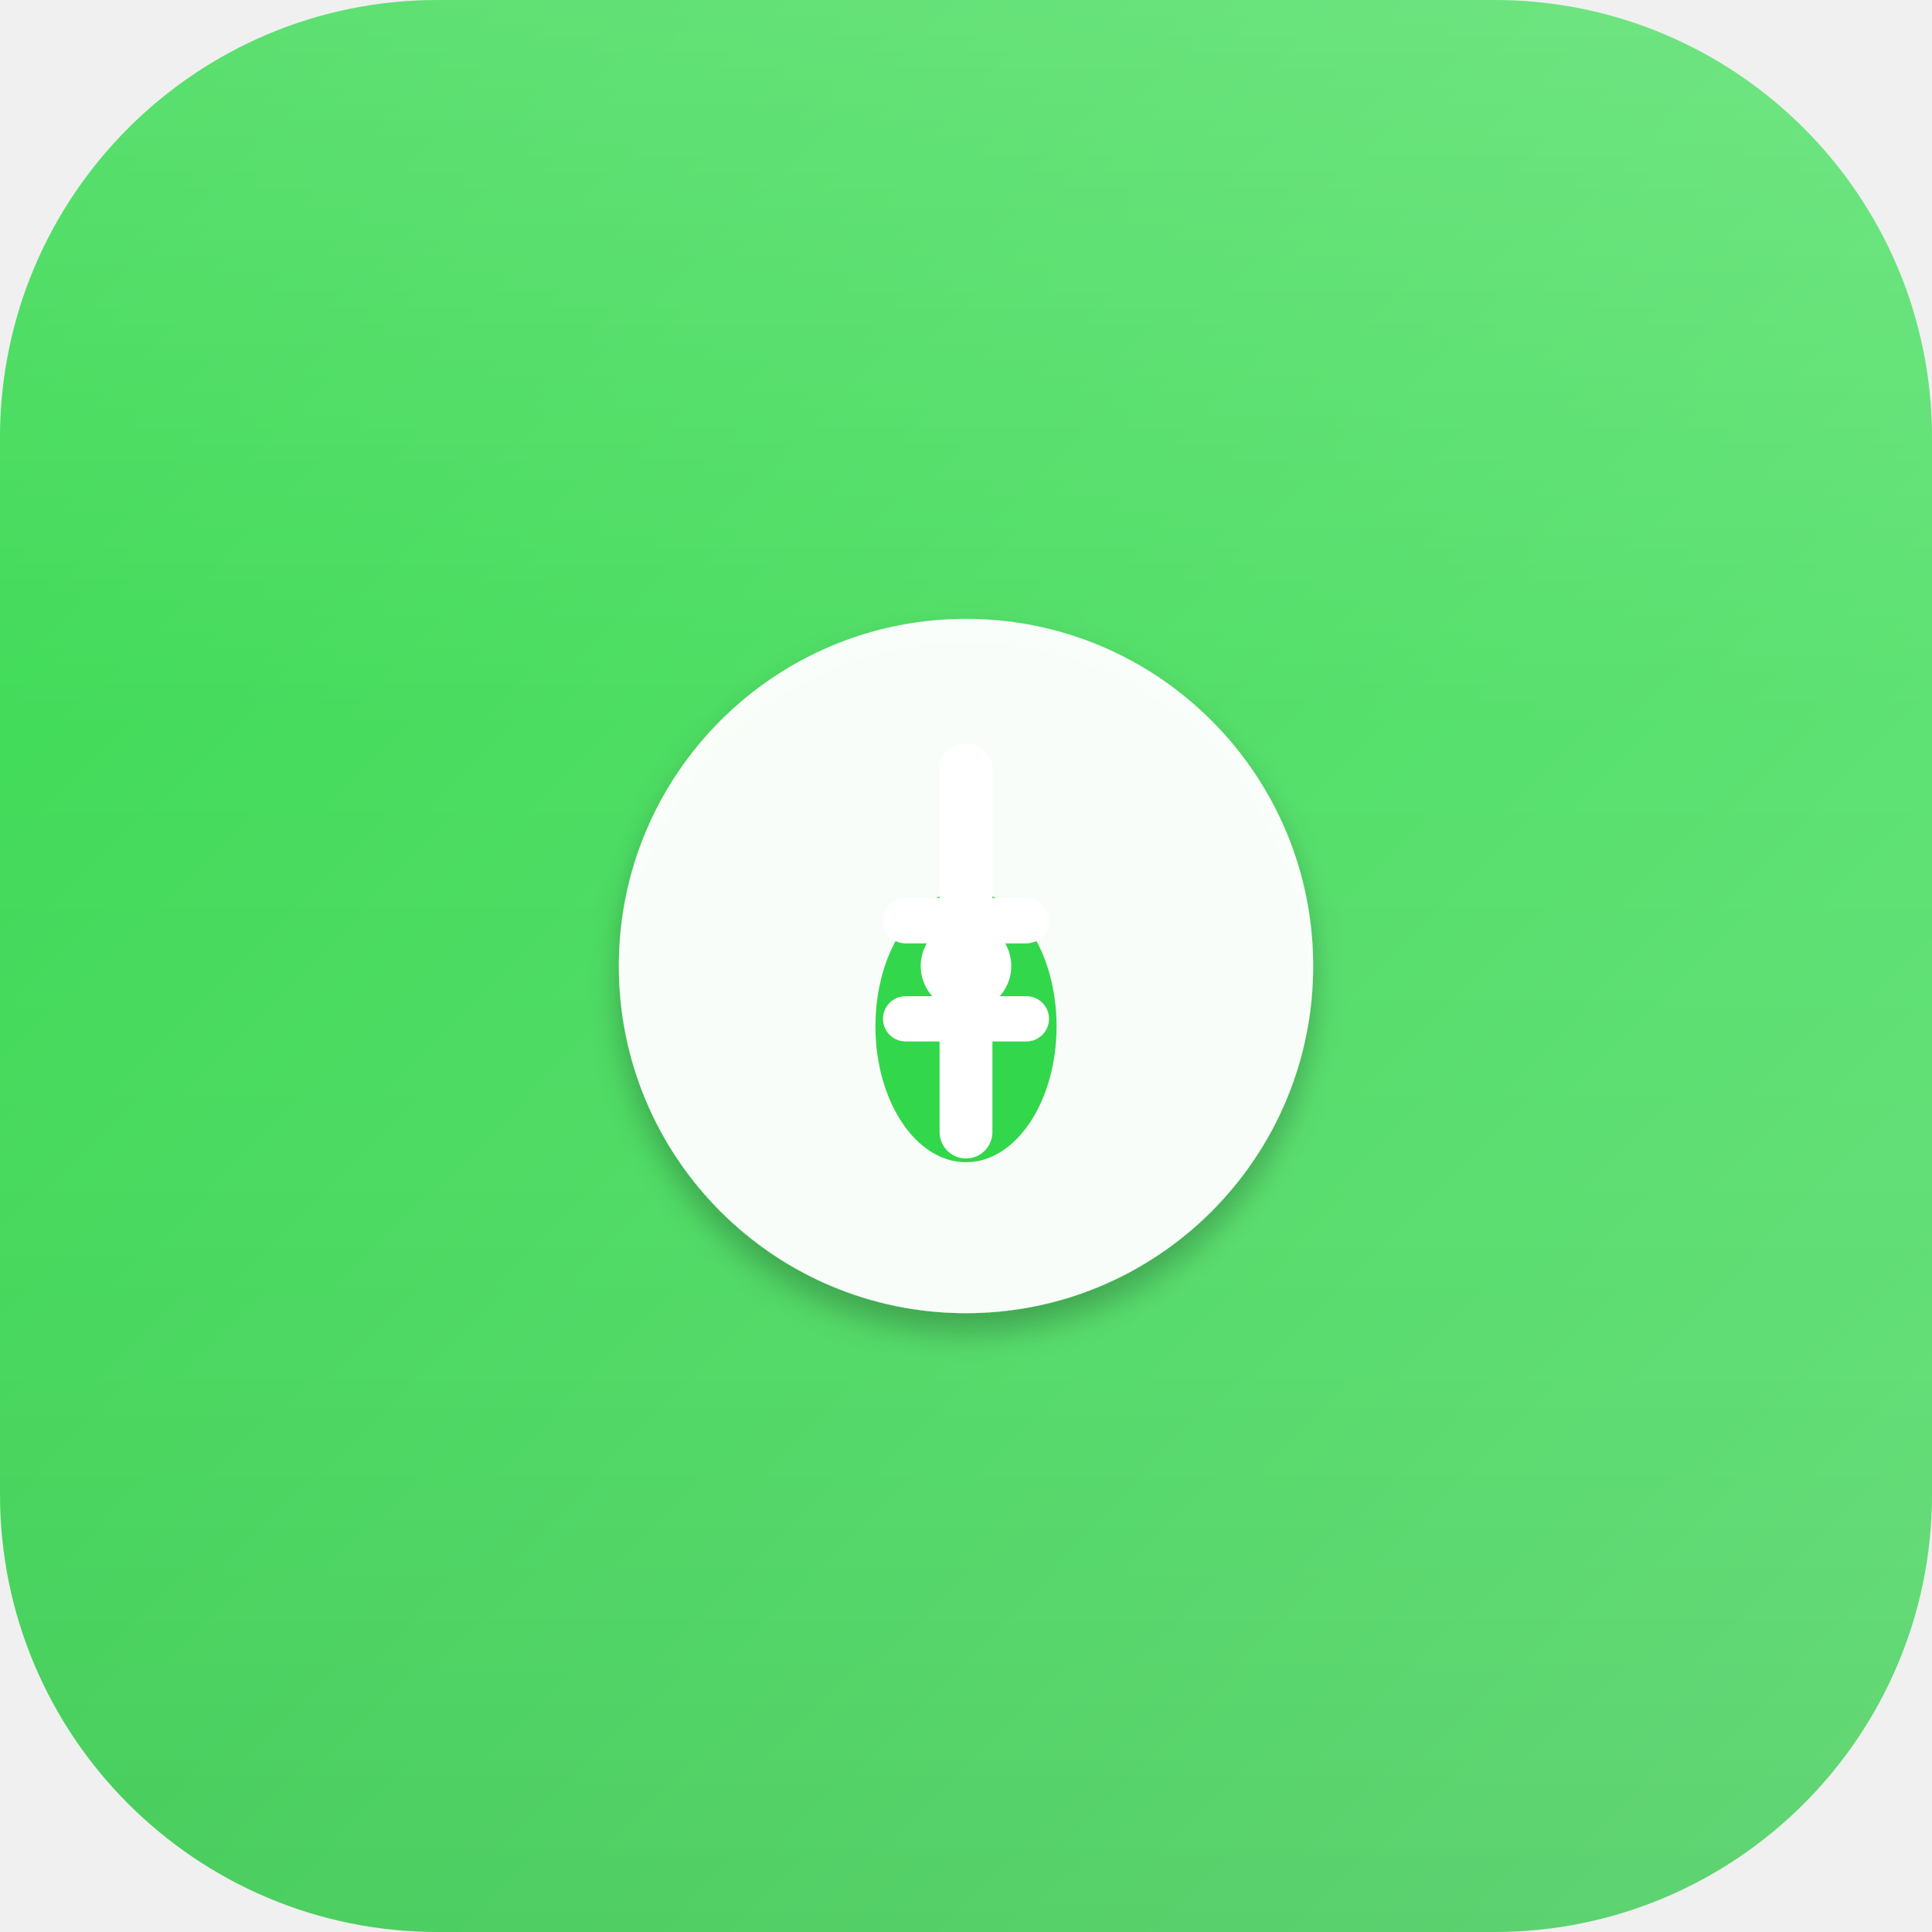
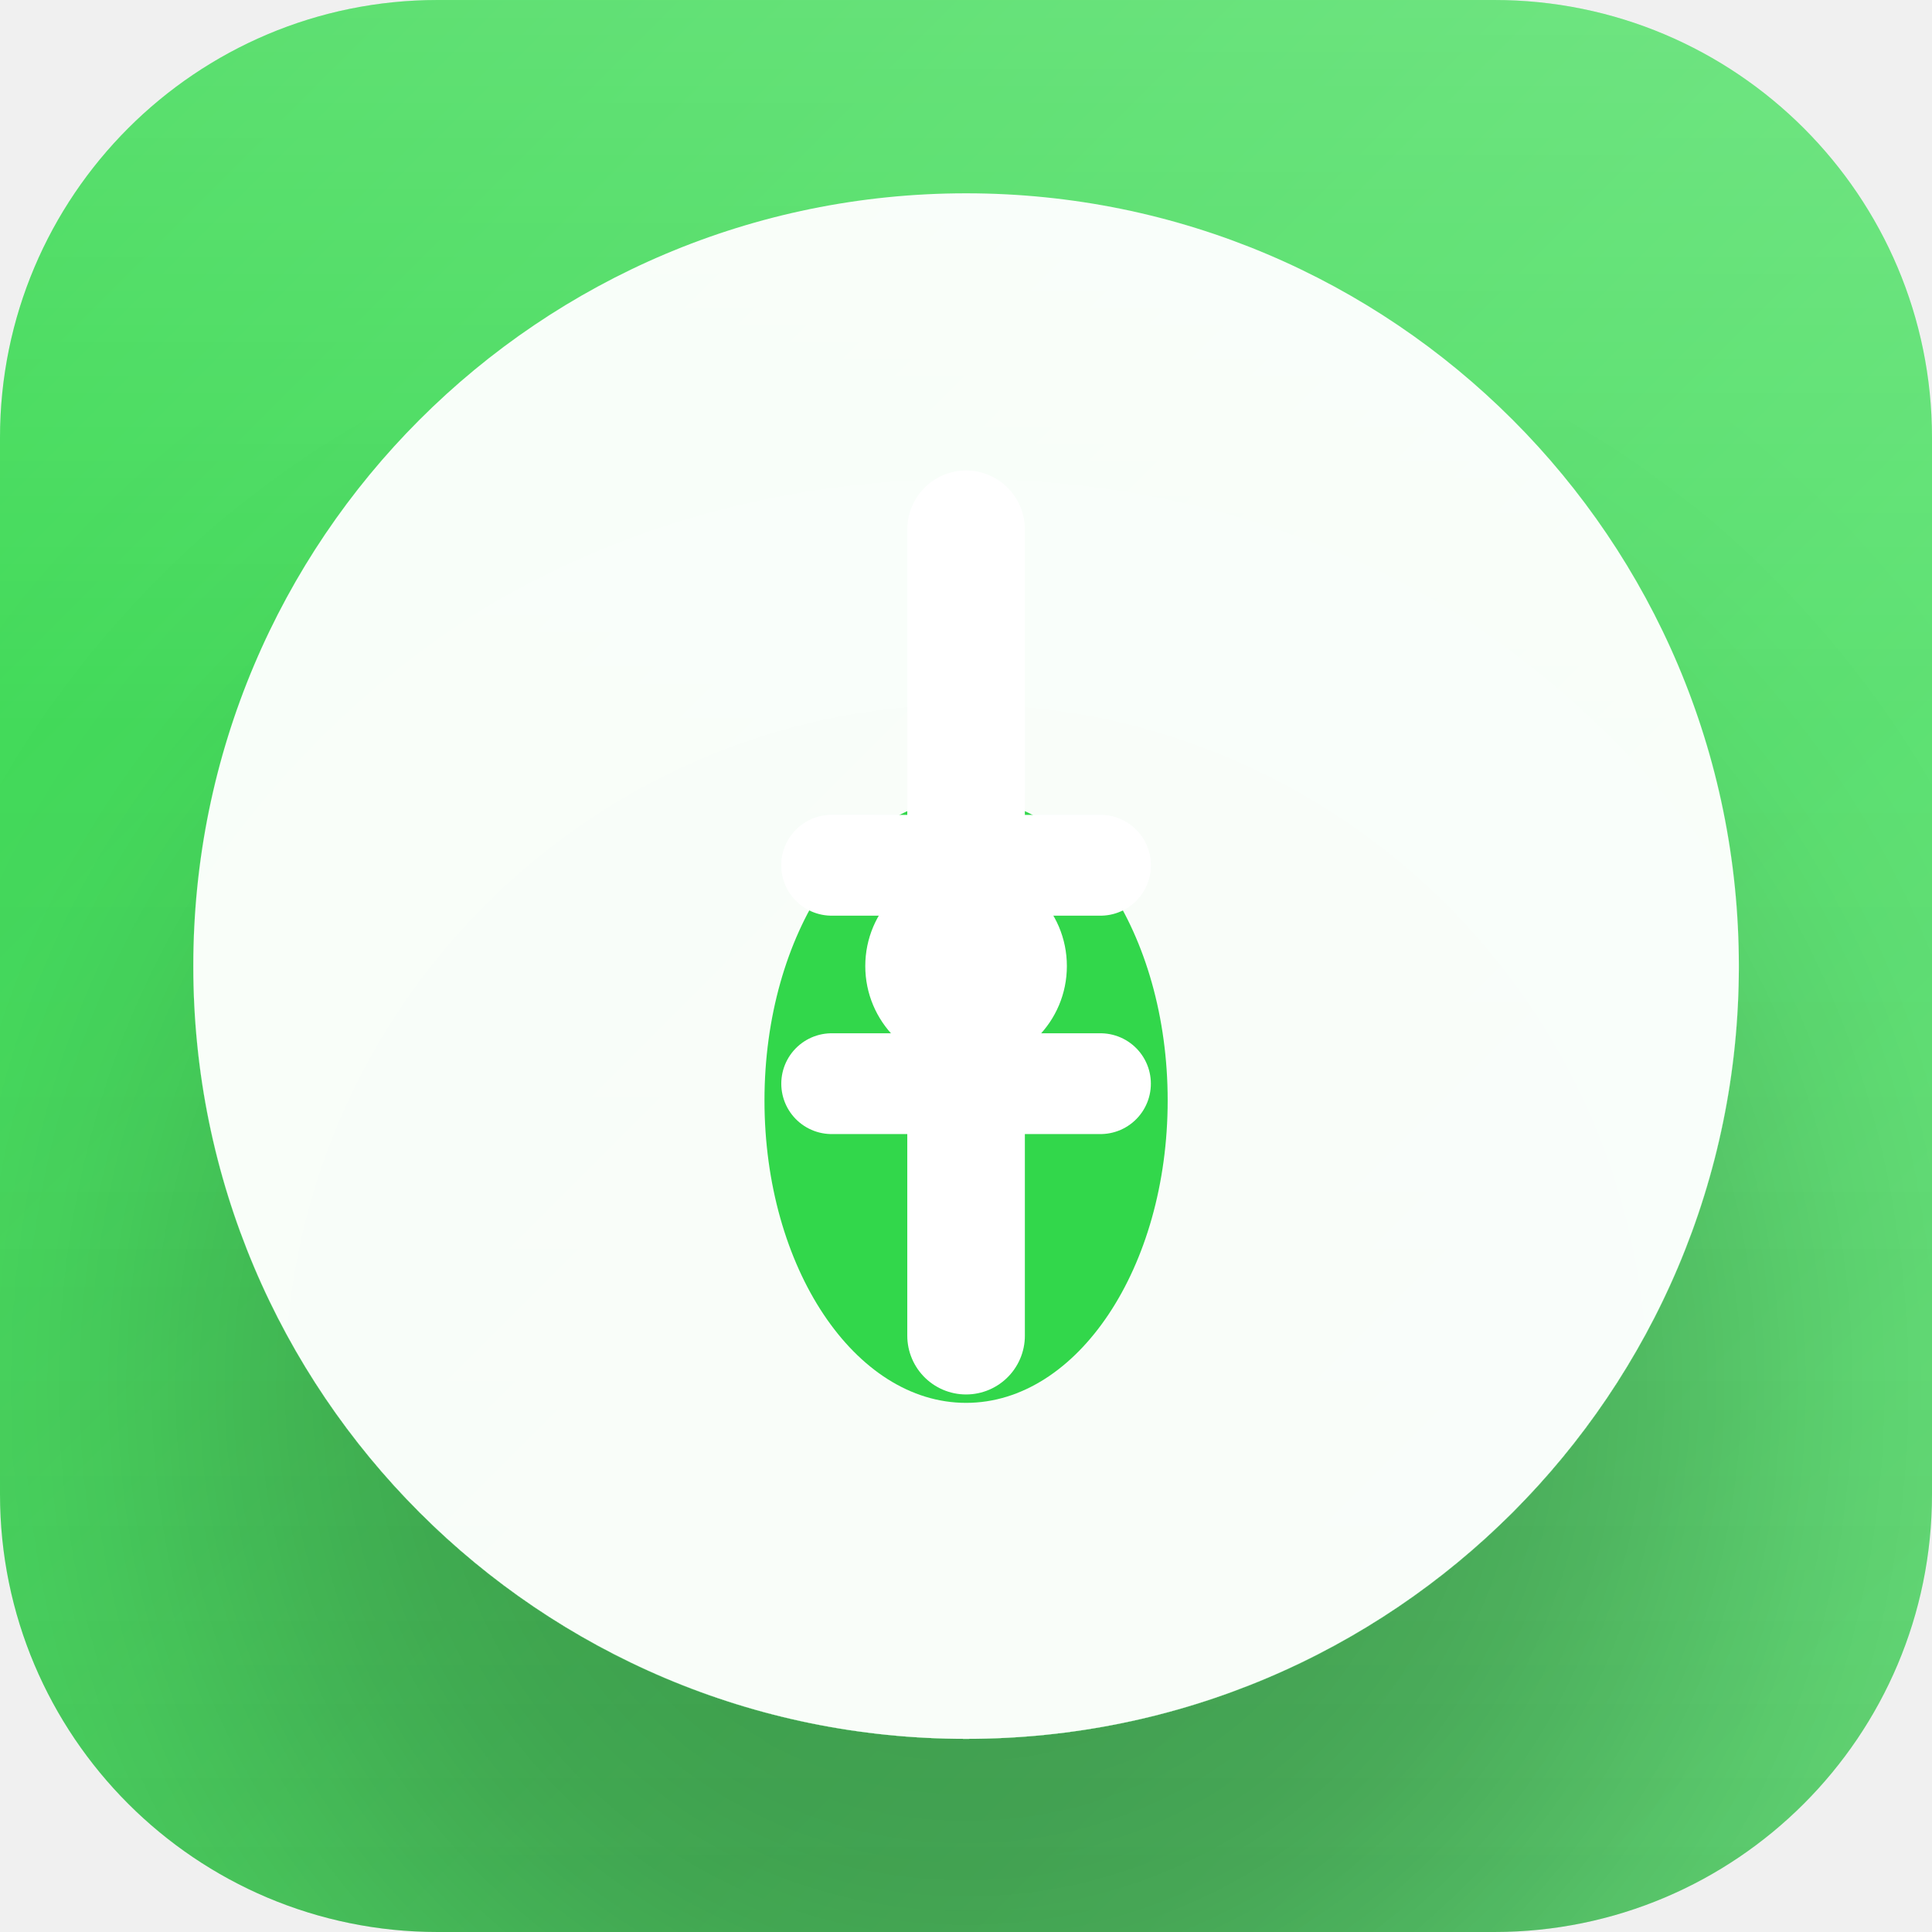
<svg xmlns="http://www.w3.org/2000/svg" viewBox="0 0 512 512" width="512" height="512">
  <defs>
    <linearGradient id="bg" x1="0%" y1="0%" x2="100%" y2="100%">
      <stop offset="0%" stop-color="#32D74B" />
      <stop offset="100%" stop-color="#6AE57E" />
    </linearGradient>
    <clipPath id="r">
      <rect width="512" height="512" rx="116" />
    </clipPath>
    <linearGradient id="sheen" x1="0%" y1="0%" x2="0%" y2="100%">
      <stop offset="0%" stop-color="#ffffff" stop-opacity="0.20" />
      <stop offset="38%" stop-color="#ffffff" stop-opacity="0.03" />
      <stop offset="100%" stop-color="#000000" stop-opacity="0.08" />
    </linearGradient>
    <filter id="shadow" x="-20%" y="-20%" width="140%" height="140%">
      <feDropShadow dx="0" dy="5" stdDeviation="4" flood-color="#000000" flood-opacity="0.25" />
    </filter>
  </defs>
  <g clip-path="url(#r)">
    <rect width="512" height="512" fill="url(#bg)" />
    <rect width="512" height="512" fill="url(#sheen)" />
-     <g filter="url(#shadow)">
-       <g transform="translate(136 136) scale(10)">
-         <circle cx="12" cy="12" r="9.2" fill="#ffffff" fill-opacity="0.96" />
-         <ellipse cx="12" cy="13.6" rx="2.4" ry="3.6" fill="#32D74B" />
-         <path d="M10.4,10.8h3.2M10.4,13.4h3.2" stroke="#ffffff" stroke-width="1.2" stroke-linecap="round" />
-         <path d="M12,6.8v9.6" stroke="#ffffff" stroke-width="1.4" stroke-linecap="round" />
-         <circle cx="12" cy="12" r="1.2" fill="#ffffff" />
-       </g>
+     <g transform="translate(-11.1 -11.1) scale(22.26)" filter="url(#shadow)">
+       <circle cx="12" cy="12" r="9.2" fill="#ffffff" fill-opacity="0.96" />
+       <ellipse cx="12" cy="13.6" rx="2.4" ry="3.6" fill="#32D74B" />
+       <path d="M10.4,10.8h3.2M10.4,13.4h3.2" stroke="#ffffff" stroke-width="1.2" stroke-linecap="round" />
+       <path d="M12,6.8v9.6" stroke="#ffffff" stroke-width="1.4" stroke-linecap="round" />
+       <circle cx="12" cy="12" r="1.2" fill="#ffffff" />
    </g>
  </g>
</svg>
